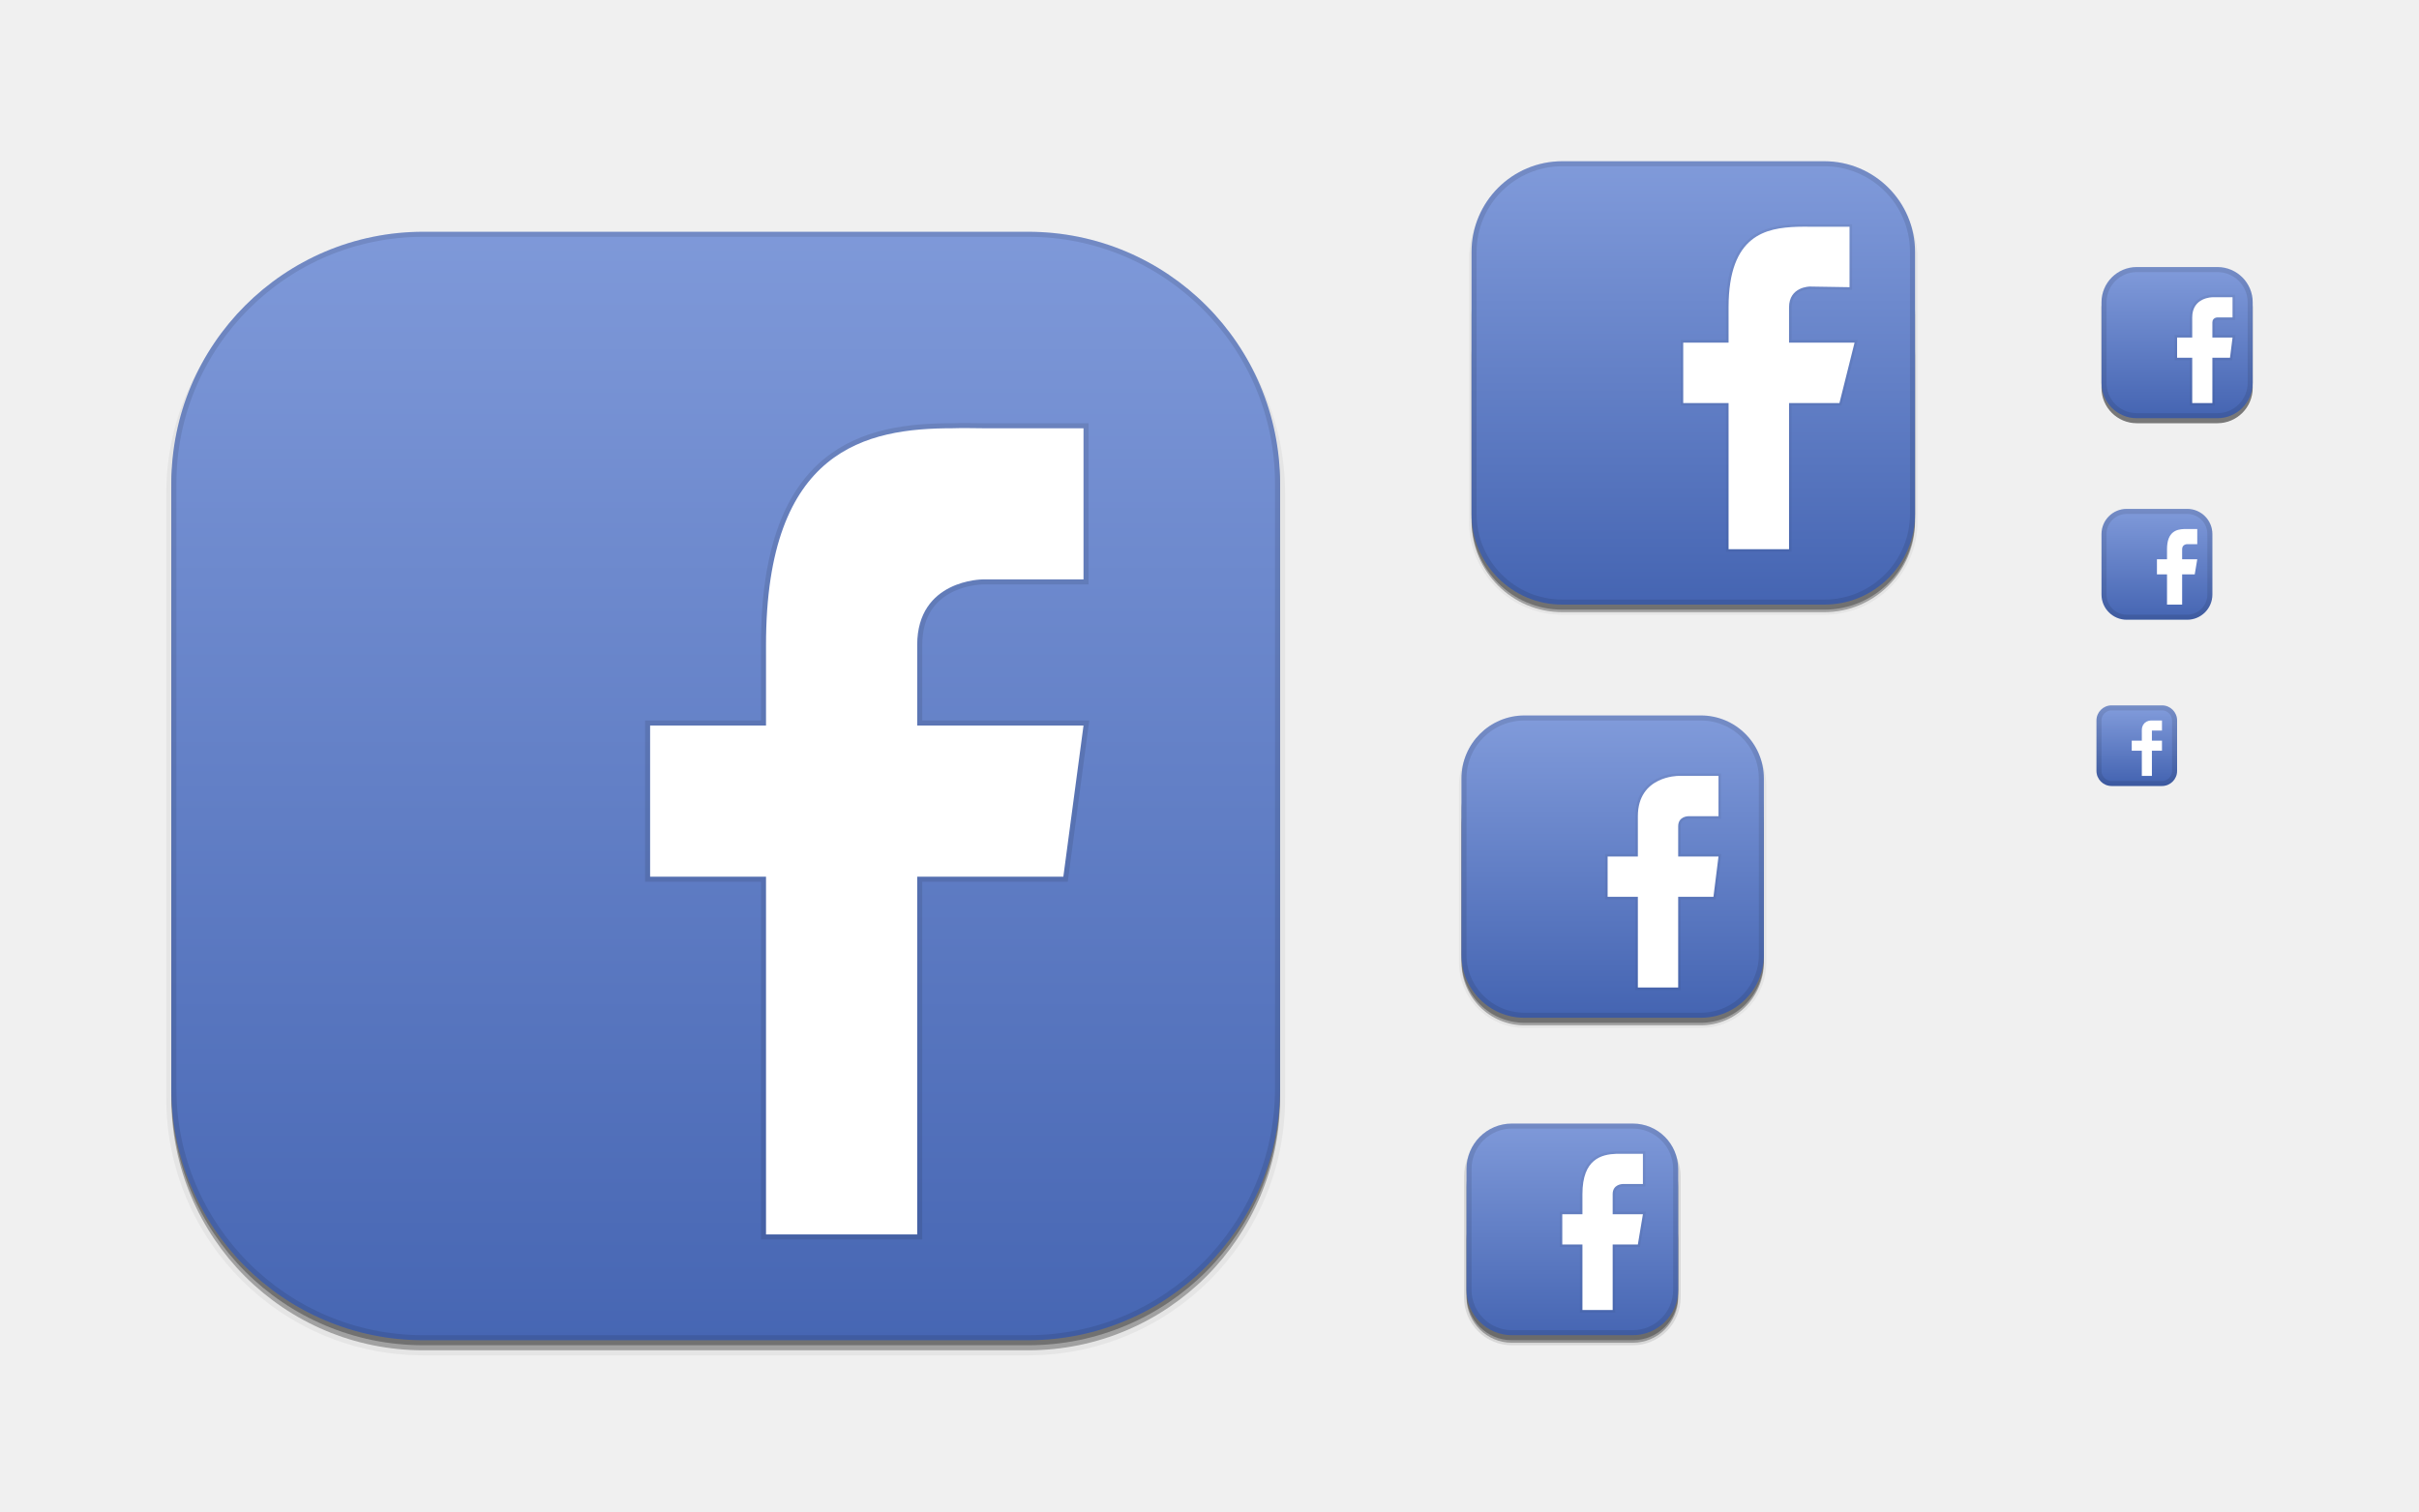
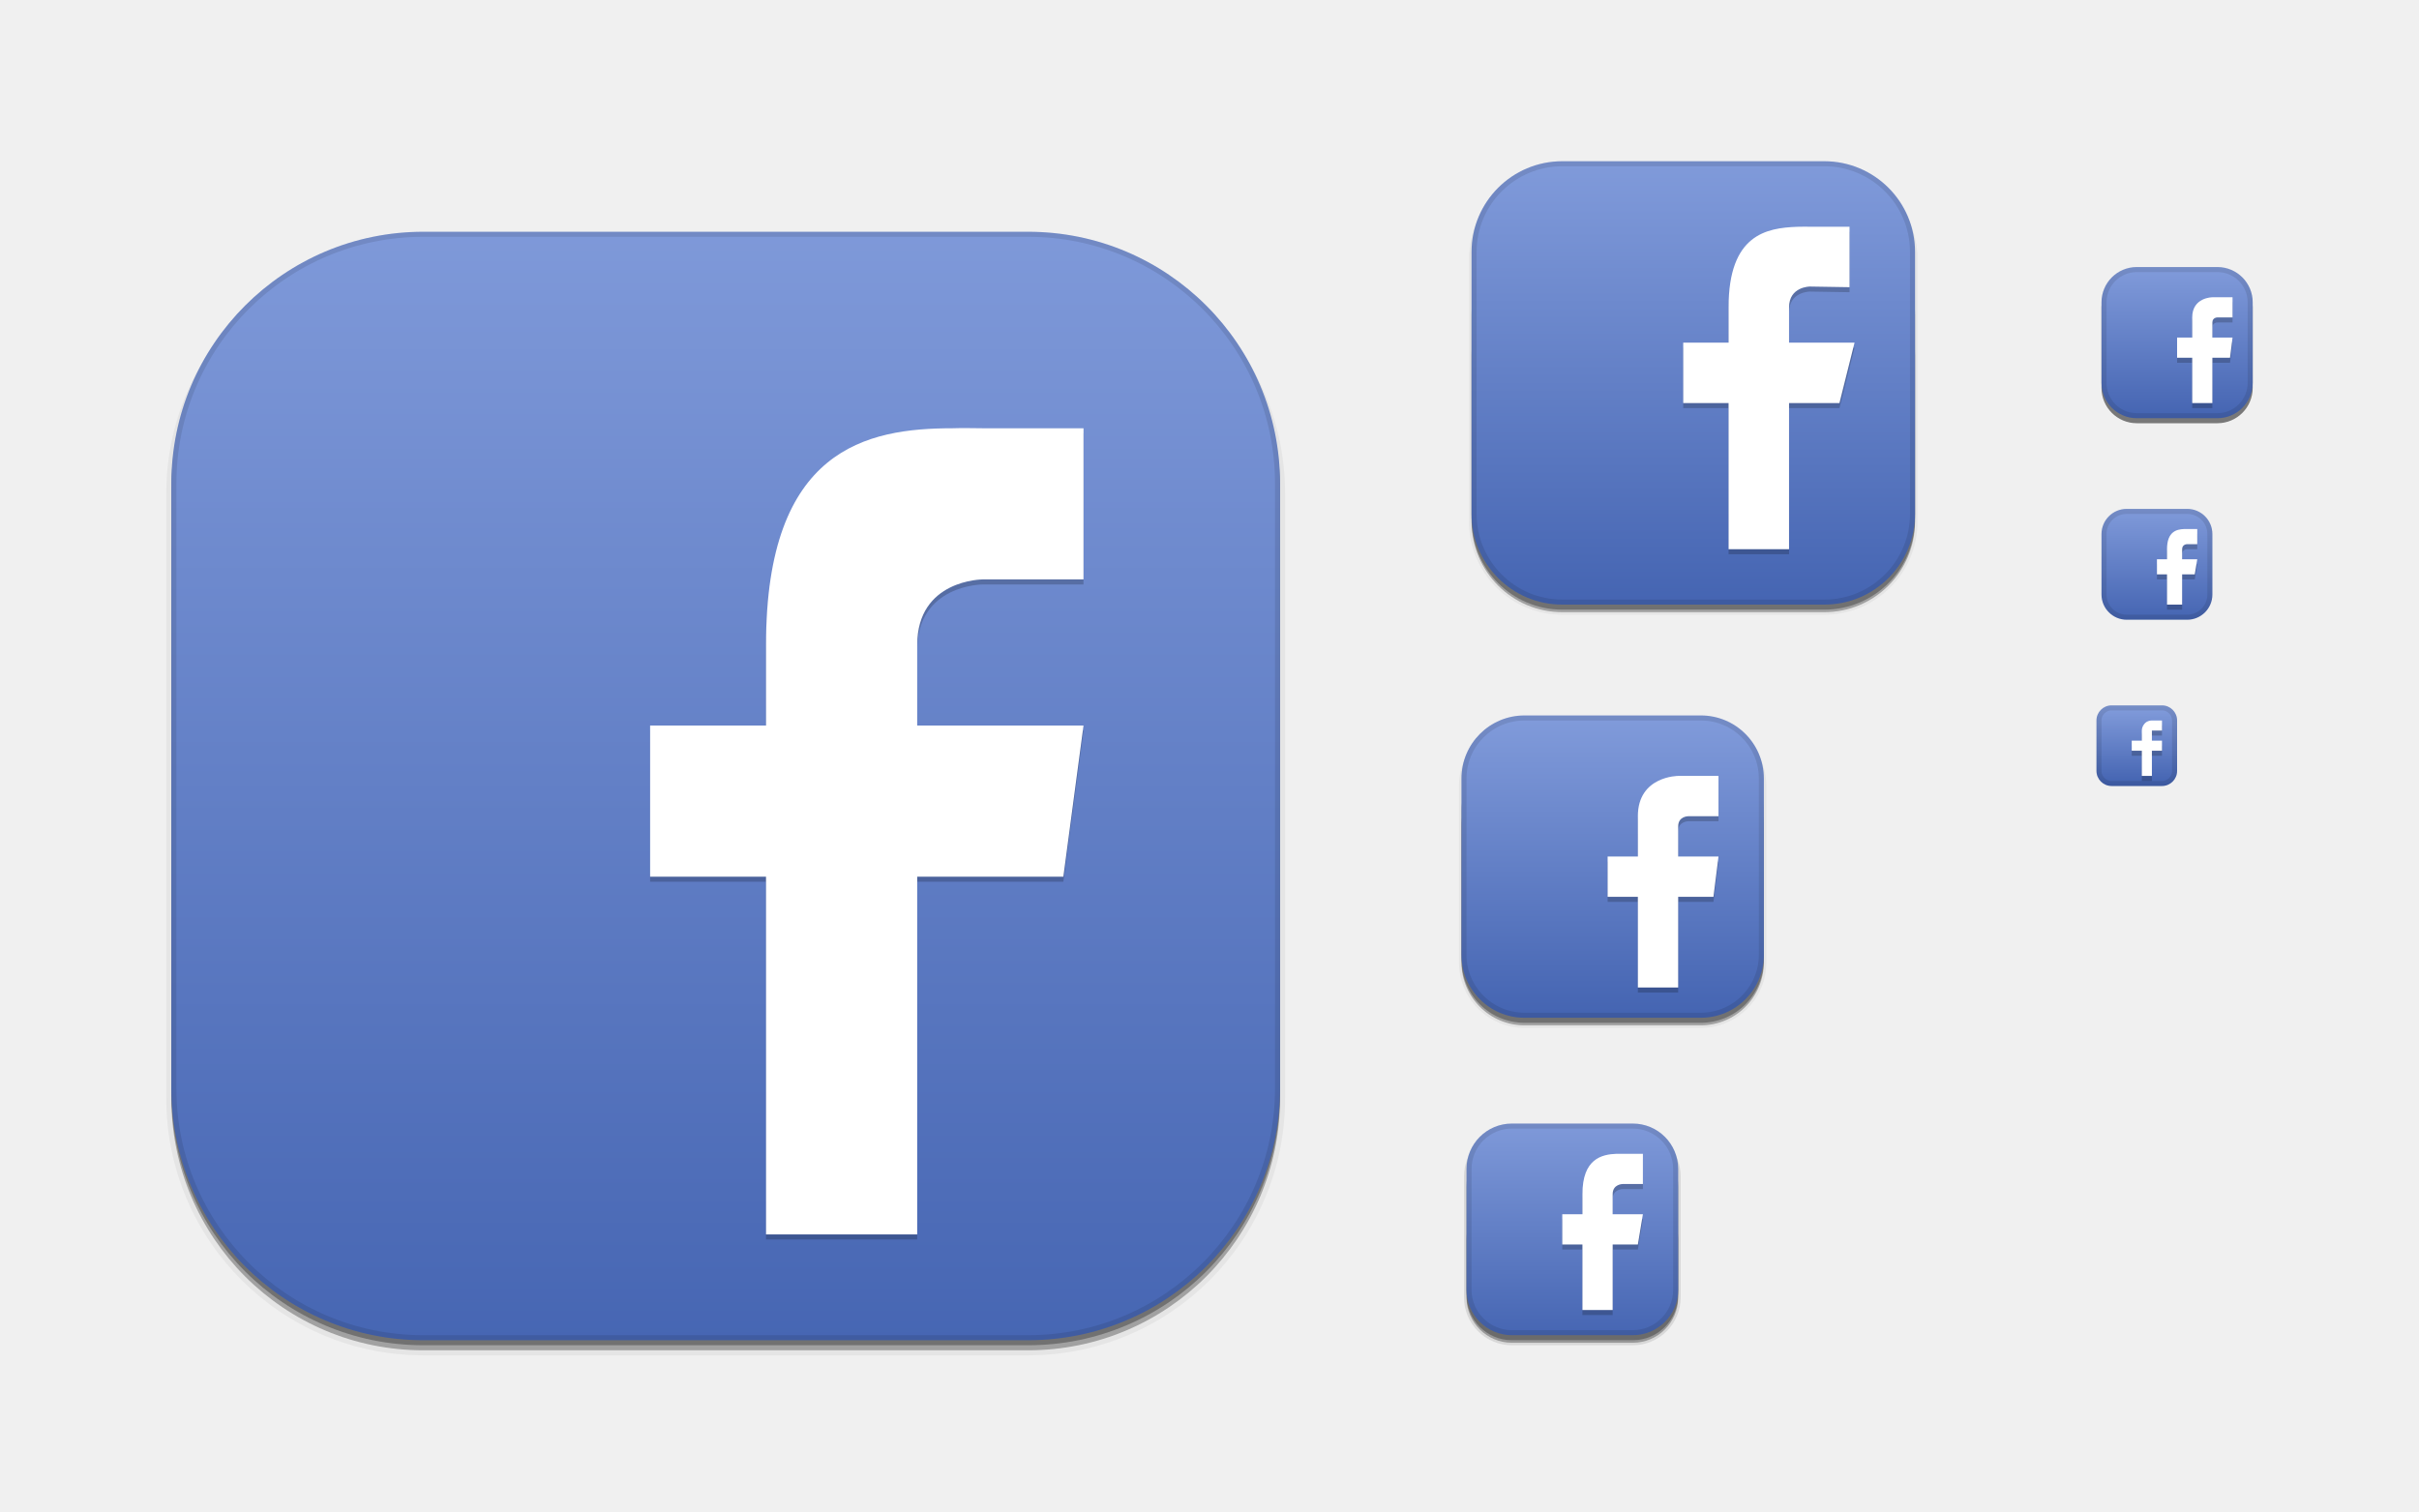
<svg xmlns="http://www.w3.org/2000/svg" xmlns:xlink="http://www.w3.org/1999/xlink" width="480" height="300" id="svg11300" version="1.0" style="display:inline;enable-background:new">
  <defs id="defs3">
    <linearGradient id="outerBackgroundGradient">
      <stop style="stop-color:#4262b0;stop-opacity:1;" offset="0" id="stop3864-8-6" />
      <stop style="stop-color:#839ddc;stop-opacity:1;" offset="1" id="stop3866-9-1" />
    </linearGradient>
    <linearGradient xlink:href="#outerBackgroundGradient" id="linearGradient4097" gradientUnits="userSpaceOnUse" x1="264" y1="280" x2="264" y2="40" gradientTransform="matrix(0.06666667,0,0,0.06666667,414.4,137.3333)" />
    <linearGradient xlink:href="#outerBackgroundGradient" id="linearGradient4101" gradientUnits="userSpaceOnUse" gradientTransform="matrix(0.0875,0,0,0.0875,414.9,97.5)" x1="286.857" y1="302.857" x2="286.857" y2="28.571" />
    <linearGradient xlink:href="#outerBackgroundGradient" id="linearGradient4153" gradientUnits="userSpaceOnUse" gradientTransform="matrix(0.1193182,0,0,0.1193182,414.1364,48.22727)" x1="283.81" y1="299.81" x2="283.81" y2="31.619" />
    <linearGradient xlink:href="#outerBackgroundGradient" id="linearGradient4869" gradientUnits="userSpaceOnUse" gradientTransform="matrix(0.175,0,0,-0.175,286.8,-216)" x1="281.143" y1="297.143" x2="281.143" y2="22.857" />
    <clipPath clipPathUnits="userSpaceOnUse" id="clipPath4891">
      <rect ry="9" y="223" x="307" height="42" width="42" id="rect4893" style="color:#bebebe;fill:url(#linearGradient4895);fill-opacity:1;fill-rule:nonzero;stroke:none;stroke-width:0;marker:none;visibility:visible;display:inline;overflow:visible;enable-background:accumulate" transform="matrix(0,1,-1,0,0,0)" />
    </clipPath>
    <linearGradient xlink:href="#outerBackgroundGradient" id="linearGradient4895" gradientUnits="userSpaceOnUse" gradientTransform="matrix(0.175,0,0,0.175,302.8,216)" x1="144" y1="280" x2="144" y2="40" />
    <clipPath clipPathUnits="userSpaceOnUse" id="clipPath4044">
      <rect ry="4" y="85" x="433" height="22" width="22" id="rect4046" style="color:#bebebe;fill:url(#linearGradient4048);fill-opacity:1;fill-rule:nonzero;stroke:none;stroke-width:0;marker:none;visibility:visible;display:inline;overflow:visible;enable-background:accumulate" />
    </clipPath>
    <linearGradient xlink:href="#outerBackgroundGradient" id="linearGradient4048" gradientUnits="userSpaceOnUse" gradientTransform="matrix(0.0875,0,0,0.0875,430.9,81.5)" x1="149.714" y1="291.429" x2="149.714" y2="40" />
    <clipPath clipPathUnits="userSpaceOnUse" id="clipPath4089">
      <rect style="color:#bebebe;fill:url(#linearGradient4093);fill-opacity:1;fill-rule:nonzero;stroke:none;stroke-width:0;marker:none;visibility:visible;display:inline;overflow:visible;enable-background:accumulate" id="rect4091" width="30" height="30" x="433" y="37" ry="6" />
    </clipPath>
    <linearGradient xlink:href="#outerBackgroundGradient" id="linearGradient4093" gradientUnits="userSpaceOnUse" gradientTransform="matrix(0.1193182,0,0,0.1193182,430.1364,32.22727)" x1="149.714" y1="291.429" x2="149.714" y2="40" />
    <clipPath clipPathUnits="userSpaceOnUse" id="clipPath3855">
      <rect style="color:#bebebe;fill:url(#linearGradient3859);fill-opacity:1;fill-rule:nonzero;stroke:none;stroke-width:0;marker:none;visibility:visible;display:inline;overflow:visible;enable-background:accumulate" id="rect3857" width="16" height="16" x="304" y="212" ry="3" transform="matrix(0,1,-1,0,0,0)" />
    </clipPath>
    <linearGradient xlink:href="#outerBackgroundGradient" id="linearGradient3859" gradientUnits="userSpaceOnUse" gradientTransform="matrix(0.06666667,0,0,0.06666667,302.4,209.3333)" x1="144" y1="280" x2="144" y2="40" />
    <clipPath clipPathUnits="userSpaceOnUse" id="clipPath3862">
      <rect ry="50" y="46" x="34" height="220" width="220" id="rect3864" style="color:#bebebe;fill:url(#linearGradient3866);fill-opacity:1;fill-rule:nonzero;stroke:none;stroke-width:0;marker:none;visibility:visible;display:inline;overflow:visible;enable-background:accumulate" />
    </clipPath>
    <linearGradient xlink:href="#outerBackgroundGradient" id="linearGradient3866" gradientUnits="userSpaceOnUse" gradientTransform="translate(0,-4)" x1="144" y1="280" x2="144" y2="40" />
    <linearGradient xlink:href="#outerBackgroundGradient" id="linearGradient3876" gradientUnits="userSpaceOnUse" gradientTransform="translate(0,-4)" x1="272" y1="288" x2="272" y2="32" />
    <clipPath clipPathUnits="userSpaceOnUse" id="clipPath4187">
      <rect ry="12.5" y="142" x="290" height="60" width="60" id="rect4189" style="color:#bebebe;fill:url(#linearGradient4191);fill-opacity:1;fill-rule:nonzero;stroke:none;stroke-width:0;marker:none;visibility:visible;display:inline;overflow:visible;enable-background:accumulate" />
    </clipPath>
    <linearGradient xlink:href="#outerBackgroundGradient" id="linearGradient4191" gradientUnits="userSpaceOnUse" x1="352" y1="204" x2="352" y2="140" />
    <linearGradient xlink:href="#outerBackgroundGradient" id="linearGradient4197" gradientUnits="userSpaceOnUse" x1="384" y1="124" x2="384" y2="28" />
    <linearGradient xlink:href="#outerBackgroundGradient" id="linearGradient4199" gradientUnits="userSpaceOnUse" x1="352" y1="204" x2="352" y2="140" />
    <clipPath clipPathUnits="userSpaceOnUse" id="clipPath4346">
      <rect style="color:#bebebe;fill:url(#linearGradient4350);fill-opacity:1;fill-rule:nonzero;stroke:none;stroke-width:0;marker:none;visibility:visible;display:inline;overflow:visible;enable-background:accumulate" id="rect4348" width="88" height="88" x="292" y="32" ry="18" />
    </clipPath>
    <linearGradient xlink:href="#outerBackgroundGradient" id="linearGradient4350" gradientUnits="userSpaceOnUse" x1="384" y1="124" x2="384" y2="28" />
    <clipPath clipPathUnits="userSpaceOnUse" id="clipPath3871">
      <rect ry="5" y="101" x="417" height="22" width="22" id="rect3873" style="color:#bebebe;fill:url(#linearGradient3875);fill-opacity:1;fill-rule:nonzero;stroke:none;stroke-width:0;marker:none;visibility:visible;display:inline;overflow:visible;enable-background:accumulate" />
    </clipPath>
    <linearGradient xlink:href="#outerBackgroundGradient" id="linearGradient3875" gradientUnits="userSpaceOnUse" gradientTransform="matrix(0.0875,0,0,0.0875,414.9,97.5)" x1="286.857" y1="302.857" x2="286.857" y2="28.571" />
    <clipPath clipPathUnits="userSpaceOnUse" id="clipPath3881">
      <rect style="color:#bebebe;fill:url(#linearGradient3885);fill-opacity:1;fill-rule:nonzero;stroke:none;stroke-width:0;marker:none;visibility:visible;display:inline;overflow:visible;enable-background:accumulate" id="rect3883" width="30" height="30" x="417" y="53" ry="7" />
    </clipPath>
    <linearGradient xlink:href="#outerBackgroundGradient" id="linearGradient3885" gradientUnits="userSpaceOnUse" gradientTransform="matrix(0.1193182,0,0,0.1193182,414.1364,48.22727)" x1="283.81" y1="299.81" x2="283.81" y2="31.619" />
  </defs>
  <g style="display:inline" id="layer1">
    <g style="display:none" id="layer7">
      <text y="19.745" xml:space="preserve" x="15.007" style="font-size:18px;font-style:normal;font-variant:normal;font-weight:normal;font-stretch:normal;fill:#000000;fill-opacity:1;stroke:none;display:inline;enable-background:new;font-family:DejaVu Sans;-inkscape-font-specification:DejaVu Sans" id="context">
        <tspan style="font-style:normal;font-variant:normal;font-weight:normal;font-stretch:normal;font-family:DejaVu Sans;-inkscape-font-specification:DejaVu Sans" y="19.745" x="15.007" id="tspan3933">apps</tspan>
      </text>
      <text y="19.745" xml:space="preserve" x="122.488" style="font-size:18px;font-style:normal;font-variant:normal;font-weight:bold;font-stretch:normal;text-align:start;line-height:125%;writing-mode:lr-tb;text-anchor:start;fill:#000000;fill-opacity:1;stroke:none;display:inline;enable-background:new;font-family:DejaVu Sans;-inkscape-font-specification:DejaVu Sans Bold" id="icon-name">
        <tspan style="font-size:18px;font-style:normal;font-variant:normal;font-weight:bold;font-stretch:normal;font-family:DejaVu Sans;-inkscape-font-specification:DejaVu Sans Bold" y="19.745" x="122.488" id="tspan3937">web-facebook</tspan>
      </text>
      <rect style="fill:#eeeeec;fill-opacity:1;fill-rule:nonzero;stroke:none;stroke-width:2;marker:none;visibility:visible;display:inline;overflow:visible;enable-background:accumulate" id="rect16x16" width="16" height="16" x="416" y="140" />
      <rect style="fill:#d4d4d4;fill-opacity:1;fill-rule:nonzero;stroke:none;stroke-width:2;marker:none;visibility:visible;display:inline;overflow:visible;enable-background:accumulate" id="rect24x24" width="24" height="24" x="416" y="100" />
      <rect style="fill:#eeeeec;fill-opacity:1;fill-rule:nonzero;stroke:none;stroke-width:2;marker:none;visibility:visible;display:inline;overflow:visible;enable-background:accumulate" id="rect32x32" width="32" height="32" x="416" y="52" />
      <rect y="101" x="417" height="22" width="22" id="rect22x22" style="fill:#eeeeec;fill-opacity:1;fill-rule:nonzero;stroke:none;stroke-width:2;marker:none;visibility:visible;display:inline;overflow:visible;enable-background:accumulate" />
      <rect y="220" x="288" height="48" width="48" id="rect48x48" style="fill:#eeeeec;fill-opacity:1;fill-rule:nonzero;stroke:none;stroke-width:2;marker:none;visibility:visible;display:inline;overflow:visible;enable-background:accumulate" />
      <rect style="fill:#eeeeec;fill-opacity:1;fill-rule:nonzero;stroke:none;stroke-width:2;marker:none;visibility:visible;display:inline;overflow:visible;enable-background:accumulate" id="rect256x256" width="256" height="256" x="16" y="28" />
      <rect style="fill:#eeeeec;fill-opacity:1;fill-rule:nonzero;stroke:none;stroke-width:2;marker:none;visibility:visible;display:inline;overflow:visible;enable-background:accumulate" id="rect64x64" width="64" height="64" x="288" y="140" />
      <rect style="fill:#eeeeec;fill-opacity:1;fill-rule:nonzero;stroke:none;stroke-width:2;marker:none;visibility:visible;display:inline;overflow:visible;enable-background:accumulate" id="rect96x96" width="96" height="96" x="288" y="28" />
    </g>
    <g id="layer4" style="display:inline">
      <rect style="opacity:0.1;color:#bebebe;fill:#000000;fill-opacity:1;stroke:#000000;stroke-width:1;stroke-miterlimit:4;stroke-opacity:1;stroke-dasharray:none;marker:none;visibility:visible;display:inline;overflow:visible;enable-background:accumulate" id="rect4156" width="42" height="42" x="-266.5" y="291" ry="9" transform="matrix(0,-1,1,0,0,0)" />
      <rect transform="matrix(0,-1,1,0,0,0)" ry="9" y="291" x="-266.5" height="42" width="40" id="rect4183" style="opacity:0.3;color:#bebebe;fill:#000000;fill-opacity:1;stroke:none;stroke-width:1;marker:none;visibility:visible;display:inline;overflow:visible;enable-background:accumulate" />
      <rect ry="9" y="237" x="291" height="29" width="42" id="rect4144" style="opacity:0.3;color:#bebebe;fill:#000000;fill-opacity:1;fill-rule:nonzero;stroke:none;stroke-width:0;marker:none;visibility:visible;display:inline;overflow:visible;enable-background:accumulate" />
      <rect style="opacity:0.05;color:#bebebe;fill:#000000;fill-opacity:1;fill-rule:nonzero;stroke:#000000;stroke-width:1;stroke-miterlimit:4;stroke-opacity:1;stroke-dasharray:none;marker:none;visibility:visible;display:inline;overflow:visible;enable-background:accumulate" id="rect4340" width="88" height="88" x="292" y="33.5" ry="18" />
      <rect ry="18" y="52.5" x="292" height="69" width="88" id="rect4338" style="opacity:0.3;color:#bebebe;fill:#000000;fill-opacity:1;fill-rule:nonzero;stroke:none;stroke-width:0;marker:none;visibility:visible;display:inline;overflow:visible;enable-background:accumulate" />
      <rect style="opacity:0.3;color:#bebebe;fill:#000000;fill-opacity:1;fill-rule:nonzero;stroke:none;stroke-width:0;marker:none;visibility:visible;display:inline;overflow:visible;enable-background:accumulate" id="rect4335" width="88" height="76.5" x="292" y="44.5" ry="18" />
      <rect style="opacity:0.05;color:#bebebe;fill:#000000;fill-opacity:1;fill-rule:nonzero;stroke:#000000;stroke-width:1;stroke-miterlimit:4;stroke-opacity:1;stroke-dasharray:none;marker:none;visibility:visible;display:inline;overflow:visible;enable-background:accumulate" id="rect4214" width="60" height="60" x="290" y="143.5" ry="12.5" />
      <rect ry="12.5" y="151.5" x="290" height="52" width="60" id="rect4206" style="opacity:0.3;color:#bebebe;fill:#000000;fill-opacity:1;fill-rule:nonzero;stroke:none;stroke-width:0;marker:none;visibility:visible;display:inline;overflow:visible;enable-background:accumulate" />
      <rect style="opacity:0.3;color:#bebebe;fill:#000000;fill-opacity:1;fill-rule:nonzero;stroke:none;stroke-width:0;marker:none;visibility:visible;display:inline;overflow:visible;enable-background:accumulate" id="rect4212" width="60" height="54.5" x="290" y="148.5" ry="12.5" />
      <rect style="opacity:0.5;color:#bebebe;fill:#000000;fill-opacity:1;fill-rule:nonzero;stroke:none;stroke-width:0;marker:none;visibility:visible;display:inline;overflow:visible;enable-background:accumulate" id="rect4058" width="30" height="30" x="417" y="54" ry="7" />
      <rect ry="50" y="48" x="34" height="220" width="220" id="rect3872" style="opacity:0.05;color:#bebebe;fill:#000000;fill-opacity:1;fill-rule:nonzero;stroke:#000000;stroke-width:2;stroke-miterlimit:4;stroke-opacity:1;stroke-dasharray:none;marker:none;visibility:visible;display:inline;overflow:visible;enable-background:accumulate" />
      <rect style="opacity:0.3;color:#bebebe;fill:#000000;fill-opacity:1;fill-rule:nonzero;stroke:none;stroke-width:0;marker:none;visibility:visible;display:inline;overflow:visible;enable-background:accumulate" id="rect3870" width="220" height="220" x="34" y="48" ry="50" />
      <rect ry="50" y="47" x="34" height="220" width="220" id="rect3868" style="opacity:0.3;color:#bebebe;fill:#000000;fill-opacity:1;fill-rule:nonzero;stroke:none;stroke-width:0;marker:none;visibility:visible;display:inline;overflow:visible;enable-background:accumulate" />
    </g>
    <g id="layer2" style="display:inline">
      <rect style="color:#bebebe;fill:url(#linearGradient3876);fill-opacity:1;fill-rule:nonzero;stroke:none;stroke-width:0;marker:none;visibility:visible;display:inline;overflow:visible;enable-background:accumulate" id="rect4040" width="220" height="220" x="34" y="46" ry="50" />
      <rect ry="3" y="140" x="416" height="16" width="16" id="rect4095" style="color:#bebebe;fill:url(#linearGradient4097);fill-opacity:1;fill-rule:nonzero;stroke:none;stroke-width:0;marker:none;visibility:visible;display:inline;overflow:visible;enable-background:accumulate" />
      <rect style="color:#bebebe;fill:url(#linearGradient4101);fill-opacity:1;fill-rule:nonzero;stroke:none;stroke-width:0;marker:none;visibility:visible;display:inline;overflow:visible;enable-background:accumulate" id="rect4099" width="22" height="22" x="417" y="101" ry="5" />
      <rect ry="7" y="53" x="417" height="30" width="30" id="rect4151" style="color:#bebebe;fill:url(#linearGradient4153);fill-opacity:1;fill-rule:nonzero;stroke:none;stroke-width:0;marker:none;visibility:visible;display:inline;overflow:visible;enable-background:accumulate" />
      <rect style="color:#bebebe;fill:url(#linearGradient4869);fill-opacity:1;fill-rule:nonzero;stroke:none;stroke-width:0;marker:none;visibility:visible;display:inline;overflow:visible;enable-background:accumulate" id="rect4783" width="42" height="42" x="291" y="-265" ry="9" transform="scale(1,-1)" />
      <rect ry="18" y="32" x="292" height="88" width="88" id="rect4511" style="color:#bebebe;fill:url(#linearGradient4197);fill-opacity:1;fill-rule:nonzero;stroke:none;stroke-width:0;marker:none;visibility:visible;display:inline;overflow:visible;enable-background:accumulate" />
      <rect style="color:#bebebe;fill:url(#linearGradient4199);fill-opacity:1;fill-rule:nonzero;stroke:none;stroke-width:0;marker:none;visibility:visible;display:inline;overflow:visible;enable-background:accumulate" id="rect4515" width="60" height="60" x="290" y="142" ry="12.5" />
    </g>
    <g id="layer6" style="display:inline">
-       <path id="path4069" d="m 189,85 c -17,0 -37,4 -37,43 l 0,16 -23,0 0,30 23,0 0,71 30,0 0,-71 29,0 4,-30 -33,0 0,-16 c 0,-13 13,-13 13,-13 l 20,0 0,-30 -20,0 c -1.935,0 -3.813,-0.081 -6,0 z" style="font-size:medium;font-style:normal;font-variant:normal;font-weight:normal;font-stretch:normal;text-indent:0;text-align:start;text-decoration:none;line-height:normal;letter-spacing:normal;word-spacing:normal;text-transform:none;direction:ltr;block-progression:tb;writing-mode:lr-tb;text-anchor:start;baseline-shift:baseline;opacity:0.1;color:#000000;fill:none;stroke:#000000;stroke-width:2;stroke-miterlimit:4;stroke-opacity:1;stroke-dasharray:none;marker:none;visibility:visible;display:inline;overflow:visible;enable-background:accumulate;font-family:Sans;-inkscape-font-specification:Sans" />
-       <path style="font-size:medium;font-style:normal;font-variant:normal;font-weight:normal;font-stretch:normal;text-indent:0;text-align:start;text-decoration:none;line-height:normal;letter-spacing:normal;word-spacing:normal;text-transform:none;direction:ltr;block-progression:tb;writing-mode:lr-tb;text-anchor:start;baseline-shift:baseline;opacity:0.05;color:#000000;fill:none;stroke:#000000;stroke-width:1;stroke-miterlimit:4;stroke-opacity:1;stroke-dasharray:none;marker:none;visibility:visible;display:inline;overflow:visible;enable-background:accumulate;font-family:Sans;-inkscape-font-specification:Sans" d="M 356.613,45.014 C 350.489,45.24 343,46.552 343,61 l 0,7 -9,0 0,12 9,0 0,29 12,0 0,-29 10,0 3,-12 -13,0 0,-7 c 0,-4.128 4.128,-4.128 4.128,-4.128 l 7.872,0.128 0,-12 -8,0 c -0.774,0 -1.513,-0.018 -2.387,0.014 z" id="path3295" />
-       <path id="path4079" d="m 439,59 c 0,0 -4,0 -4,4 l 0,4 -3,0 0,4 3,0 0,9 4,0 0,-9 3.5,0 0.5,-4 -4,0 0,-3 c 0,-1 1,-1 1,-1 l 3,0 0,-4 -4,0 z" style="font-size:medium;font-style:normal;font-variant:normal;font-weight:normal;font-stretch:normal;text-indent:0;text-align:start;text-decoration:none;line-height:normal;letter-spacing:normal;word-spacing:normal;text-transform:none;direction:ltr;block-progression:tb;writing-mode:lr-tb;text-anchor:start;baseline-shift:baseline;opacity:0.05;color:#000000;fill:none;stroke:#000000;stroke-width:1;stroke-miterlimit:4;stroke-opacity:1;stroke-dasharray:none;marker:none;visibility:visible;display:inline;overflow:visible;enable-background:new;font-family:Sans;-inkscape-font-specification:Sans" />
-       <path style="font-size:medium;font-style:normal;font-variant:normal;font-weight:normal;font-stretch:normal;text-indent:0;text-align:start;text-decoration:none;line-height:normal;letter-spacing:normal;word-spacing:normal;text-transform:none;direction:ltr;block-progression:tb;writing-mode:lr-tb;text-anchor:start;baseline-shift:baseline;opacity:0.05;color:#000000;fill:none;stroke:#000000;stroke-width:1;stroke-miterlimit:4;stroke-opacity:1;stroke-dasharray:none;marker:none;visibility:visible;display:inline;overflow:visible;enable-background:accumulate;font-family:Sans;-inkscape-font-specification:Sans" d="M 320.781,229 C 317.814,229.109 314,230 314,237 l 0,4 -4,0 0,6 4,0 0,13 6,0 0,-13 5,0 1,-6 -6,0 0,-4 c 0,-2 2,-2 2,-2 l 4,0 0,-6 -4,0 c -0.375,0 -0.795,-0.016 -1.219,0 z" id="path4058" />
-       <path style="fill:none;stroke:#ffffff;stroke-width:2;stroke-linecap:butt;stroke-linejoin:miter;stroke-miterlimit:4;stroke-opacity:1;stroke-dasharray:none;display:inline;enable-background:new" d="m 426,154 0,-9 c 0,-0.138 0.002,-0.277 0.035,-0.41 0.034,-0.134 0.099,-0.26 0.197,-0.357 0.097,-0.097 0.224,-0.163 0.357,-0.197 0.134,-0.034 0.273,-0.035 0.41,-0.035 l 2,0" id="path4034" />
-       <path style="fill:none;stroke:#ffffff;stroke-width:2;stroke-linecap:butt;stroke-linejoin:miter;stroke-miterlimit:4;stroke-opacity:1;stroke-dasharray:none;display:inline;enable-background:new" d="m 429,148 -6,0" id="path4038" />
+       <path id="path13300" d="m 427,144 c 0,0 -0.449,-0.025 -0.938,0.219 C 425.574,144.463 425,145.167 425,146 l 0,9 2,0 0,-9 2,0 0,-2 -2,0 z" style="font-size:medium;font-style:normal;font-variant:normal;font-weight:normal;font-stretch:normal;text-indent:0;text-align:start;text-decoration:none;line-height:normal;letter-spacing:normal;word-spacing:normal;text-transform:none;direction:ltr;block-progression:tb;writing-mode:lr-tb;text-anchor:start;baseline-shift:baseline;opacity:0.2;color:#000000;fill:#000000;fill-opacity:1;stroke:none;stroke-width:2;marker:none;visibility:visible;display:inline;overflow:visible;enable-background:new;font-family:Sans;-inkscape-font-specification:Sans" />
+       <path id="path13302" d="m 423,148 0,2 6,0 0,-2 -6,0 z" style="font-size:medium;font-style:normal;font-variant:normal;font-weight:normal;font-stretch:normal;text-indent:0;text-align:start;text-decoration:none;line-height:normal;letter-spacing:normal;word-spacing:normal;text-transform:none;direction:ltr;block-progression:tb;writing-mode:lr-tb;text-anchor:start;baseline-shift:baseline;opacity:0.2;color:#000000;fill:#000000;fill-opacity:1;stroke:none;stroke-width:2;marker:none;visibility:visible;display:inline;overflow:visible;enable-background:new;font-family:Sans;-inkscape-font-specification:Sans" />
+       <path id="path13304" d="M 320.781,230 C 317.814,230.109 314,231 314,238 l 0,4 -4,0 0,6 4,0 0,13 6,0 0,-13 5,0 1,-6 -6,0 0,-4 c 0,-2 2,-2 2,-2 l 4,0 0,-6 -4,0 c -0.375,0 -0.795,-0.016 -1.219,0 z" style="font-size:medium;font-style:normal;font-variant:normal;font-weight:normal;font-stretch:normal;text-indent:0;text-align:start;text-decoration:none;line-height:normal;letter-spacing:normal;word-spacing:normal;text-transform:none;direction:ltr;block-progression:tb;writing-mode:lr-tb;text-anchor:start;baseline-shift:baseline;opacity:0.2;color:#000000;fill:#000000;fill-opacity:1;stroke:none;stroke-width:6;marker:none;visibility:visible;display:inline;overflow:visible;enable-background:accumulate;font-family:Sans;-inkscape-font-specification:Sans" />
+       <path id="path13306" d="m 439,60 c 0,0 -4,0 -4,4 l 0,4 -3,0 0,4 3,0 0,9 4,0 0,-9 3.5,0 0.5,-4 -4,0 0,-3 c 0,-1 1,-1 1,-1 l 3,0 0,-4 -4,0 z" style="font-size:medium;font-style:normal;font-variant:normal;font-weight:normal;font-stretch:normal;text-indent:0;text-align:start;text-decoration:none;line-height:normal;letter-spacing:normal;word-spacing:normal;text-transform:none;direction:ltr;block-progression:tb;writing-mode:lr-tb;text-anchor:start;baseline-shift:baseline;opacity:0.2;color:#000000;fill:#000000;fill-opacity:1;stroke:none;stroke-width:4;marker:none;visibility:visible;display:inline;overflow:visible;enable-background:new;font-family:Sans;-inkscape-font-specification:Sans" />
+       <path style="font-size:medium;font-style:normal;font-variant:normal;font-weight:normal;font-stretch:normal;text-indent:0;text-align:start;text-decoration:none;line-height:normal;letter-spacing:normal;word-spacing:normal;text-transform:none;direction:ltr;block-progression:tb;writing-mode:lr-tb;text-anchor:start;baseline-shift:baseline;opacity:0.2;color:#000000;fill:#000000;fill-opacity:1;stroke:none;stroke-width:6;marker:none;visibility:visible;display:inline;overflow:visible;enable-background:accumulate;font-family:Sans;-inkscape-font-specification:Sans" d="M 356.613,46.014 C 350.489,46.24 343,47.552 343,62 l 0,7 -9,0 0,12 9,0 0,29 12,0 0,-29 10,0 3,-12 -13,0 0,-7 c 0,-4.128 4.128,-4.128 4.128,-4.128 l 7.872,0.128 0,-12 -8,0 c -0.774,0 -1.513,-0.018 -2.387,0.014 z" id="path13308" />
+       <path id="path13310" d="m 189,86 c -17,0 -37,4 -37,43 l 0,16 -23,0 0,30 23,0 0,71 30,0 0,-71 29,0 4,-30 -33,0 0,-16 c 0,-13 13,-13 13,-13 l 20,0 0,-30 -20,0 c -1.935,0 -3.813,-0.081 -6,0 z" style="font-size:medium;font-style:normal;font-variant:normal;font-weight:normal;font-stretch:normal;text-indent:0;text-align:start;text-decoration:none;line-height:normal;letter-spacing:normal;word-spacing:normal;text-transform:none;direction:ltr;block-progression:tb;writing-mode:lr-tb;text-anchor:start;baseline-shift:baseline;opacity:0.2;color:#000000;fill:#000000;fill-opacity:1;stroke:none;stroke-width:6;marker:none;visibility:visible;display:inline;overflow:visible;enable-background:accumulate;font-family:Sans;-inkscape-font-specification:Sans" />
+       <path style="font-size:medium;font-style:normal;font-variant:normal;font-weight:normal;font-stretch:normal;text-indent:0;text-align:start;text-decoration:none;line-height:normal;letter-spacing:normal;word-spacing:normal;text-transform:none;direction:ltr;block-progression:tb;writing-mode:lr-tb;text-anchor:start;baseline-shift:baseline;opacity:0.2;color:#000000;fill:#000000;fill-opacity:1;stroke:none;stroke-width:4;marker:none;visibility:visible;display:inline;overflow:visible;enable-background:new;font-family:Sans;-inkscape-font-specification:Sans" d="m 333,155 c 0,0 -8,0 -8,8 l 0,8 -6,0 0,8 6,0 0,18 8,0 0,-18 7,0 1,-8 -8,0 0,-6 c 0,-2 2,-2 2,-2 l 6,0 0,-8 -8,0 z" id="path13312" />
+       <path style="font-size:medium;font-style:normal;font-variant:normal;font-weight:normal;font-stretch:normal;text-indent:0;text-align:start;text-decoration:none;line-height:normal;letter-spacing:normal;word-spacing:normal;text-transform:none;direction:ltr;block-progression:tb;writing-mode:lr-tb;text-anchor:start;baseline-shift:baseline;opacity:0.2;color:#000000;fill:#000000;fill-opacity:1;stroke:none;stroke-width:6;marker:none;visibility:visible;display:inline;overflow:visible;enable-background:accumulate;font-family:Sans;-inkscape-font-specification:Sans" d="M 433.391,106 C 431.907,106.055 430,106.5 430,110 l 0,2 -2,0 0,3 2,0 0,6 3,0 0,-6 2.5,0 0.5,-3 -3,0 0,-2 c 0,-1 1,-1 1,-1 l 2,0 0,-3 -2,0 c -0.188,0 -0.397,-0.008 -0.609,0 z" id="path13314" />
+       <path style="font-size:medium;font-style:normal;font-variant:normal;font-weight:normal;font-stretch:normal;text-indent:0;text-align:start;text-decoration:none;line-height:normal;letter-spacing:normal;word-spacing:normal;text-transform:none;direction:ltr;block-progression:tb;writing-mode:lr-tb;text-anchor:start;baseline-shift:baseline;color:#000000;fill:#ffffff;fill-opacity:1;stroke:none;stroke-width:2;marker:none;visibility:visible;display:inline;overflow:visible;enable-background:new;font-family:Sans;-inkscape-font-specification:Sans" d="m 427,143 c 0,0 -0.449,-0.025 -0.938,0.219 C 425.574,143.463 425,144.167 425,145 l 0,9 2,0 0,-9 2,0 0,-2 -2,0 z" id="path4034" />
+       <path style="font-size:medium;font-style:normal;font-variant:normal;font-weight:normal;font-stretch:normal;text-indent:0;text-align:start;text-decoration:none;line-height:normal;letter-spacing:normal;word-spacing:normal;text-transform:none;direction:ltr;block-progression:tb;writing-mode:lr-tb;text-anchor:start;baseline-shift:baseline;color:#000000;fill:#ffffff;fill-opacity:1;stroke:none;stroke-width:2;marker:none;visibility:visible;display:inline;overflow:visible;enable-background:new;font-family:Sans;-inkscape-font-specification:Sans" d="m 423,147 0,2 6,0 0,-2 -6,0 z" id="path4038" />
      <path style="font-size:medium;font-style:normal;font-variant:normal;font-weight:normal;font-stretch:normal;text-indent:0;text-align:start;text-decoration:none;line-height:normal;letter-spacing:normal;word-spacing:normal;text-transform:none;direction:ltr;block-progression:tb;writing-mode:lr-tb;text-anchor:start;baseline-shift:baseline;color:#000000;fill:#ffffff;fill-opacity:1;stroke:none;stroke-width:6;marker:none;visibility:visible;display:inline;overflow:visible;enable-background:accumulate;font-family:Sans;-inkscape-font-specification:Sans" d="M 320.781,229 C 317.814,229.109 314,230 314,237 l 0,4 -4,0 0,6 4,0 0,13 6,0 0,-13 5,0 1,-6 -6,0 0,-4 c 0,-2 2,-2 2,-2 l 4,0 0,-6 -4,0 c -0.375,0 -0.795,-0.016 -1.219,0 z" id="path3271" />
      <path style="font-size:medium;font-style:normal;font-variant:normal;font-weight:normal;font-stretch:normal;text-indent:0;text-align:start;text-decoration:none;line-height:normal;letter-spacing:normal;word-spacing:normal;text-transform:none;direction:ltr;block-progression:tb;writing-mode:lr-tb;text-anchor:start;baseline-shift:baseline;color:#000000;fill:#ffffff;fill-opacity:1;stroke:none;stroke-width:4;marker:none;visibility:visible;display:inline;overflow:visible;enable-background:new;font-family:Sans;-inkscape-font-specification:Sans" d="m 439,59 c 0,0 -4,0 -4,4 l 0,4 -3,0 0,4 3,0 0,9 4,0 0,-9 3.5,0 0.5,-4 -4,0 0,-3 c 0,-1 1,-1 1,-1 l 3,0 0,-4 -4,0 z" id="path4060" />
      <path id="path3293" d="M 356.613,45.014 C 350.489,45.24 343,46.552 343,61 l 0,7 -9,0 0,12 9,0 0,29 12,0 0,-29 10,0 3,-12 -13,0 0,-7 c 0,-4.128 4.128,-4.128 4.128,-4.128 l 7.872,0.128 0,-12 -8,0 c -0.774,0 -1.513,-0.018 -2.387,0.014 z" style="font-size:medium;font-style:normal;font-variant:normal;font-weight:normal;font-stretch:normal;text-indent:0;text-align:start;text-decoration:none;line-height:normal;letter-spacing:normal;word-spacing:normal;text-transform:none;direction:ltr;block-progression:tb;writing-mode:lr-tb;text-anchor:start;baseline-shift:baseline;color:#000000;fill:#ffffff;fill-opacity:1;stroke:none;stroke-width:6;marker:none;visibility:visible;display:inline;overflow:visible;enable-background:accumulate;font-family:Sans;-inkscape-font-specification:Sans" />
      <path style="font-size:medium;font-style:normal;font-variant:normal;font-weight:normal;font-stretch:normal;text-indent:0;text-align:start;text-decoration:none;line-height:normal;letter-spacing:normal;word-spacing:normal;text-transform:none;direction:ltr;block-progression:tb;writing-mode:lr-tb;text-anchor:start;baseline-shift:baseline;color:#000000;fill:#ffffff;fill-opacity:1;stroke:none;stroke-width:6;marker:none;visibility:visible;display:inline;overflow:visible;enable-background:accumulate;font-family:Sans;-inkscape-font-specification:Sans" d="m 189,85 c -17,0 -37,4 -37,43 l 0,16 -23,0 0,30 23,0 0,71 30,0 0,-71 29,0 4,-30 -33,0 0,-16 c 0,-13 13,-13 13,-13 l 20,0 0,-30 -20,0 c -1.935,0 -3.813,-0.081 -6,0 z" id="path4067" />
-       <path style="font-size:medium;font-style:normal;font-variant:normal;font-weight:normal;font-stretch:normal;text-indent:0;text-align:start;text-decoration:none;line-height:normal;letter-spacing:normal;word-spacing:normal;text-transform:none;direction:ltr;block-progression:tb;writing-mode:lr-tb;text-anchor:start;baseline-shift:baseline;opacity:0.05;color:#000000;fill:none;stroke:#000000;stroke-width:1;stroke-miterlimit:4;stroke-opacity:1;stroke-dasharray:none;marker:none;visibility:visible;display:inline;overflow:visible;enable-background:new;font-family:Sans;-inkscape-font-specification:Sans" d="m 333,154 c 0,0 -8,0 -8,8 l 0,8 -6,0 0,8 6,0 0,18 8,0 0,-18 7,0 1,-8 -8,0 0,-6 c 0,-2 2,-2 2,-2 l 6,0 0,-8 -8,0 z" id="path4091" />
      <path id="path4071" d="m 333,154 c 0,0 -8,0 -8,8 l 0,8 -6,0 0,8 6,0 0,18 8,0 0,-18 7,0 1,-8 -8,0 0,-6 c 0,-2 2,-2 2,-2 l 6,0 0,-8 -8,0 z" style="font-size:medium;font-style:normal;font-variant:normal;font-weight:normal;font-stretch:normal;text-indent:0;text-align:start;text-decoration:none;line-height:normal;letter-spacing:normal;word-spacing:normal;text-transform:none;direction:ltr;block-progression:tb;writing-mode:lr-tb;text-anchor:start;baseline-shift:baseline;color:#000000;fill:#ffffff;fill-opacity:1;stroke:none;stroke-width:4;marker:none;visibility:visible;display:inline;overflow:visible;enable-background:new;font-family:Sans;-inkscape-font-specification:Sans" />
      <path id="path4097" d="M 433.391,105 C 431.907,105.055 430,105.5 430,109 l 0,2 -2,0 0,3 2,0 0,6 3,0 0,-6 2.5,0 0.5,-3 -3,0 0,-2 c 0,-1 1,-1 1,-1 l 2,0 0,-3 -2,0 c -0.188,0 -0.397,-0.008 -0.609,0 z" style="font-size:medium;font-style:normal;font-variant:normal;font-weight:normal;font-stretch:normal;text-indent:0;text-align:start;text-decoration:none;line-height:normal;letter-spacing:normal;word-spacing:normal;text-transform:none;direction:ltr;block-progression:tb;writing-mode:lr-tb;text-anchor:start;baseline-shift:baseline;color:#000000;fill:#ffffff;fill-opacity:1;stroke:none;stroke-width:6;marker:none;visibility:visible;display:inline;overflow:visible;enable-background:accumulate;font-family:Sans;-inkscape-font-specification:Sans" />
    </g>
    <g id="layer5" style="display:inline">
      <rect ry="9" y="307" x="-265" height="42" width="42" id="rect4884" style="opacity:0.1;color:#bebebe;fill:none;stroke:#000000;stroke-width:2;stroke-miterlimit:4;stroke-opacity:1;stroke-dasharray:none;marker:none;visibility:visible;display:inline;overflow:visible;enable-background:accumulate" transform="matrix(0,1,1,0,-16,488)" clip-path="url(#clipPath4891)" />
      <rect style="opacity:0.1;color:#bebebe;fill:none;stroke:#000000;stroke-width:2;stroke-miterlimit:4;stroke-opacity:1;stroke-dasharray:none;marker:none;visibility:visible;display:inline;overflow:visible;enable-background:accumulate" id="rect5311" width="16" height="16" x="-228" y="304" ry="3" clip-path="url(#clipPath3855)" transform="matrix(0,-1,1,0,112,-72)" />
      <rect ry="50" y="46" x="34" height="220" width="220" id="rect3858" style="opacity:0.1;color:#bebebe;fill:none;stroke:#000000;stroke-width:2;stroke-miterlimit:4;stroke-opacity:1;stroke-dasharray:none;marker:none;visibility:visible;display:inline;overflow:visible;enable-background:accumulate" clip-path="url(#clipPath3862)" />
      <rect ry="12.5" y="142" x="290" height="60" width="60" id="rect4175" style="opacity:0.1;color:#bebebe;fill:none;stroke:#000000;stroke-width:2;stroke-miterlimit:4;stroke-opacity:1;stroke-dasharray:none;marker:none;visibility:visible;display:inline;overflow:visible;enable-background:accumulate" clip-path="url(#clipPath4187)" />
      <rect style="opacity:0.1;color:#bebebe;fill:none;stroke:#000000;stroke-width:2;stroke-miterlimit:4;stroke-opacity:1;stroke-dasharray:none;marker:none;visibility:visible;display:inline;overflow:visible;enable-background:accumulate" id="rect4342" width="88" height="88" x="292" y="32" ry="18" clip-path="url(#clipPath4346)" />
      <rect ry="5" y="101" x="417" height="22" width="22" id="rect3866" style="opacity:0.1;color:#bebebe;fill:none;stroke:#000000;stroke-width:2;stroke-miterlimit:4;stroke-opacity:1;stroke-dasharray:none;marker:none;visibility:visible;display:inline;overflow:visible;enable-background:accumulate" clip-path="url(#clipPath3871)" />
      <rect style="opacity:0.1;color:#bebebe;fill:none;stroke:#000000;stroke-width:2;stroke-miterlimit:4;stroke-opacity:1;stroke-dasharray:none;marker:none;visibility:visible;display:inline;overflow:visible;enable-background:accumulate" id="rect3877" width="30" height="30" x="417" y="53" ry="7" clip-path="url(#clipPath3881)" />
    </g>
  </g>
</svg>
